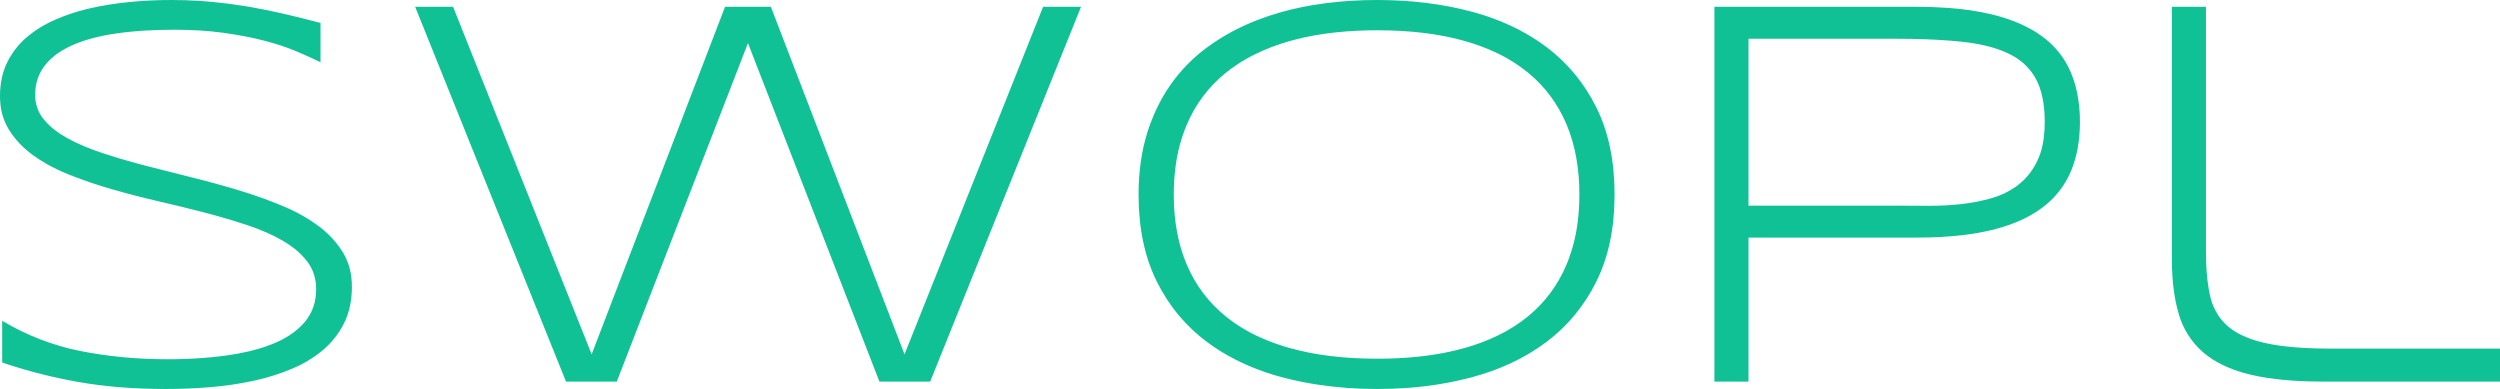
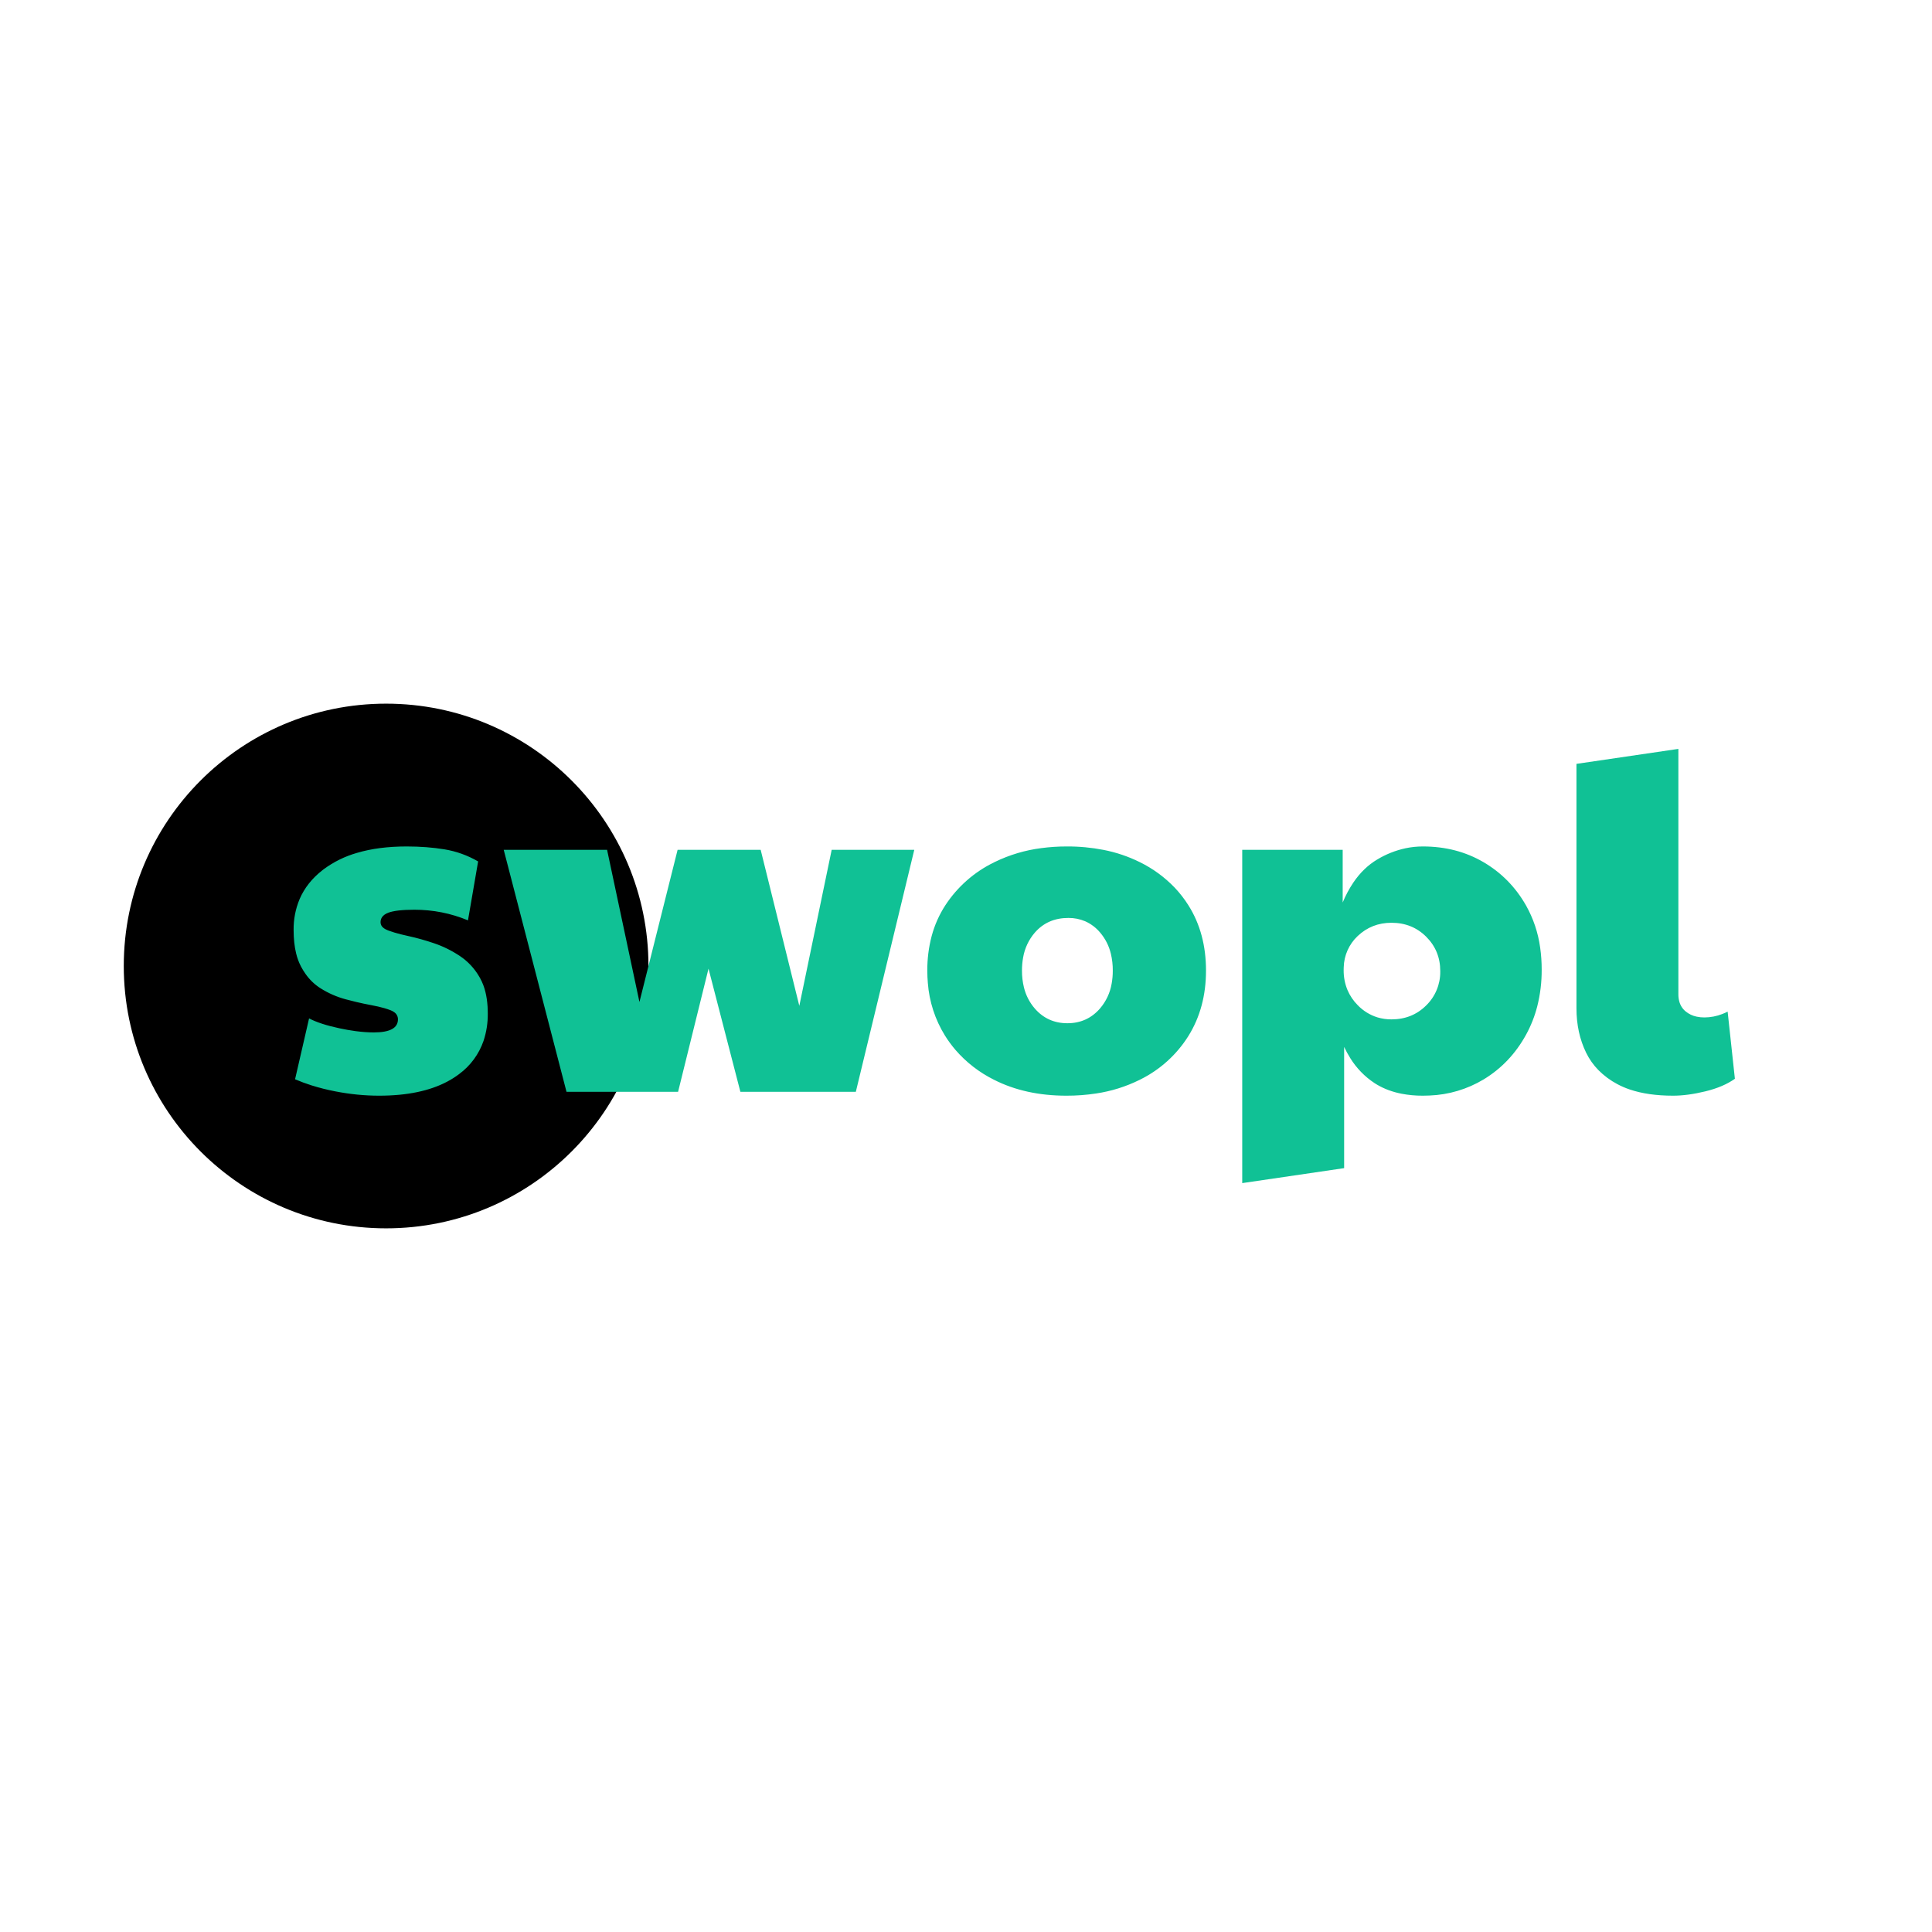
- <svg xmlns="http://www.w3.org/2000/svg" width="447.51" height="69.63" viewBox="0 0 447.51 69.63">
-   <g id="svgGroup" stroke-linecap="round" fill-rule="evenodd" font-size="9pt" stroke="#00000000" stroke-width="0.25mm" fill="#10c195" style="stroke:#00000000;stroke-width:0.25mm;fill:#10c195">
-     <path d="M 129.785 1.221 L 137.988 1.221 L 161.914 63.428 L 186.719 1.221 L 193.506 1.221 L 166.504 68.311 L 157.422 68.311 L 133.887 7.715 L 110.401 68.311 L 101.319 68.311 L 74.317 1.221 L 81.104 1.221 L 105.908 63.428 L 129.785 1.221 Z M 57.373 4.102 L 57.373 11.133 Q 55.469 10.205 52.979 9.156 A 35.745 35.745 0 0 0 50.311 8.161 A 48.343 48.343 0 0 0 47.29 7.276 A 55.351 55.351 0 0 0 43.891 6.513 A 74.918 74.918 0 0 0 40.088 5.884 A 55.77 55.77 0 0 0 35.864 5.463 A 74.042 74.042 0 0 0 31.201 5.323 A 87.259 87.259 0 0 0 25.947 5.473 Q 23.13 5.643 20.679 6.006 Q 16.065 6.69 12.866 8.13 Q 9.965 9.437 8.309 11.367 A 9.388 9.388 0 0 0 7.984 11.768 A 8.158 8.158 0 0 0 6.325 16.249 A 10.353 10.353 0 0 0 6.299 16.993 A 6.73 6.73 0 0 0 7.886 21.436 A 12.396 12.396 0 0 0 9.889 23.335 Q 10.881 24.094 12.104 24.762 A 20.501 20.501 0 0 0 12.183 24.805 A 33.11 33.11 0 0 0 15.125 26.203 Q 16.712 26.868 18.53 27.466 A 118.206 118.206 0 0 0 24.234 29.178 A 136.173 136.173 0 0 0 26.245 29.712 Q 30.322 30.762 34.644 31.836 Q 38.965 32.91 43.042 34.156 Q 47.119 35.401 50.757 36.939 A 32.64 32.64 0 0 1 54.556 38.831 A 26.043 26.043 0 0 1 57.105 40.528 A 17.629 17.629 0 0 1 60.116 43.396 A 15.327 15.327 0 0 1 61.402 45.215 A 11.089 11.089 0 0 1 62.901 49.739 A 13.98 13.98 0 0 1 62.988 51.319 A 16.866 16.866 0 0 1 62.677 54.634 A 12.741 12.741 0 0 1 61.572 57.886 A 15.146 15.146 0 0 1 57.739 62.72 A 20.646 20.646 0 0 1 53.742 65.328 A 24.614 24.614 0 0 1 52.075 66.089 A 39.045 39.045 0 0 1 46.057 68.009 A 43.669 43.669 0 0 1 45.142 68.213 Q 41.455 68.994 37.525 69.312 A 96.145 96.145 0 0 1 29.785 69.629 A 104.442 104.442 0 0 1 21.454 69.312 A 78.299 78.299 0 0 1 13.941 68.36 A 92.69 92.69 0 0 1 1.199 65.164 A 85.404 85.404 0 0 1 0.391 64.893 L 0.391 57.422 A 43.942 43.942 0 0 0 14.429 62.842 Q 21.826 64.307 29.981 64.307 A 85.297 85.297 0 0 0 36.185 64.091 A 67.479 67.479 0 0 0 40.625 63.623 A 42.236 42.236 0 0 0 44.645 62.871 Q 46.689 62.379 48.436 61.706 A 24.599 24.599 0 0 0 49.072 61.451 A 17.303 17.303 0 0 0 51.798 60.033 Q 53.367 59.019 54.469 57.74 A 10.773 10.773 0 0 0 54.614 57.569 A 8.587 8.587 0 0 0 56.533 52.876 A 11.254 11.254 0 0 0 56.592 51.709 A 8.229 8.229 0 0 0 56.018 48.608 A 7.735 7.735 0 0 0 55.005 46.826 A 12.945 12.945 0 0 0 52.725 44.514 A 17.095 17.095 0 0 0 50.708 43.14 A 29.17 29.17 0 0 0 47.766 41.645 A 39.45 39.45 0 0 0 44.361 40.332 A 110.544 110.544 0 0 0 38.671 38.597 A 125.936 125.936 0 0 0 36.67 38.062 Q 32.617 37.012 28.296 36.011 Q 23.975 35.01 19.922 33.838 A 81.672 81.672 0 0 1 13.379 31.652 A 73.269 73.269 0 0 1 12.232 31.201 A 32.514 32.514 0 0 1 8.457 29.405 A 25.711 25.711 0 0 1 5.884 27.759 A 17.03 17.03 0 0 1 2.935 25.049 A 14.776 14.776 0 0 1 1.587 23.194 A 10.757 10.757 0 0 1 0.087 18.744 A 13.574 13.574 0 0 1 0 17.188 A 15.294 15.294 0 0 1 0.318 14.008 A 12.156 12.156 0 0 1 1.27 11.206 A 13.883 13.883 0 0 1 4.761 6.69 Q 6.983 4.785 9.961 3.492 A 34.703 34.703 0 0 1 15.491 1.638 A 38.741 38.741 0 0 1 16.333 1.441 A 56.371 56.371 0 0 1 23.16 0.364 A 61.52 61.52 0 0 1 23.389 0.342 A 77.739 77.739 0 0 1 30.615 0 A 79.966 79.966 0 0 1 35.79 0.162 A 68.027 68.027 0 0 1 38.013 0.342 A 93.458 93.458 0 0 1 43.936 1.108 A 85.119 85.119 0 0 1 44.751 1.245 A 106.688 106.688 0 0 1 51.099 2.539 Q 54.199 3.272 57.373 4.102 Z M 289.014 34.815 Q 289.014 43.848 285.742 50.415 Q 282.471 56.983 276.758 61.255 Q 271.045 65.528 263.281 67.578 A 62.026 62.026 0 0 1 252.029 69.429 A 73.977 73.977 0 0 1 246.533 69.629 A 70.571 70.571 0 0 1 235.719 68.828 A 59.828 59.828 0 0 1 229.688 67.578 A 42.393 42.393 0 0 1 221.133 64.36 A 35.617 35.617 0 0 1 216.113 61.255 Q 210.352 56.983 207.08 50.415 Q 203.809 43.848 203.809 34.815 A 41.384 41.384 0 0 1 204.236 28.744 A 32.664 32.664 0 0 1 205.322 23.902 A 31.943 31.943 0 0 1 208.28 17.118 A 28.778 28.778 0 0 1 209.571 15.113 A 28.779 28.779 0 0 1 216.187 8.399 A 38.395 38.395 0 0 1 224.091 3.986 A 42.906 42.906 0 0 1 224.829 3.687 A 48.802 48.802 0 0 1 233.033 1.277 A 55.44 55.44 0 0 1 235.059 0.904 A 68.771 68.771 0 0 1 244.3 0.032 A 77.896 77.896 0 0 1 246.533 0 Q 255.518 0 263.281 2.051 A 41.855 41.855 0 0 1 271.778 5.27 A 35.189 35.189 0 0 1 276.758 8.374 Q 282.471 12.647 285.742 19.214 Q 289.014 25.782 289.014 34.815 Z M 343.115 42.53 L 312.988 42.53 L 312.988 68.311 L 306.885 68.311 L 306.885 1.221 L 343.115 1.221 A 76.94 76.94 0 0 1 348.656 1.41 Q 353.006 1.725 356.47 2.564 A 32.249 32.249 0 0 1 360.638 3.86 Q 362.805 4.709 364.545 5.821 A 18.051 18.051 0 0 1 365.528 6.494 A 15.335 15.335 0 0 1 370.679 12.94 A 20.198 20.198 0 0 1 372.039 17.898 A 26.921 26.921 0 0 1 372.315 21.826 A 26.285 26.285 0 0 1 371.931 26.424 A 19.834 19.834 0 0 1 370.679 30.713 A 15.673 15.673 0 0 1 365.528 37.207 A 20.13 20.13 0 0 1 361.646 39.458 Q 359.762 40.3 357.523 40.915 A 35.937 35.937 0 0 1 356.47 41.187 A 43.547 43.547 0 0 1 351.39 42.081 Q 347.632 42.53 343.115 42.53 Z M 394.873 1.221 L 394.873 45.118 A 47.311 47.311 0 0 0 394.994 48.598 Q 395.116 50.241 395.359 51.672 A 24.773 24.773 0 0 0 395.606 52.93 A 10.404 10.404 0 0 0 397.07 56.442 A 9.645 9.645 0 0 0 398.682 58.301 A 10.884 10.884 0 0 0 401.029 59.877 Q 402.89 60.823 405.445 61.402 A 32.956 32.956 0 0 0 408.49 61.93 Q 411.916 62.372 416.544 62.401 A 104.394 104.394 0 0 0 417.188 62.403 L 447.51 62.403 L 447.51 68.311 L 415.967 68.311 A 82.687 82.687 0 0 1 410.539 68.144 Q 407.999 67.976 405.824 67.641 A 36.478 36.478 0 0 1 402.661 67.017 A 25.662 25.662 0 0 1 398.888 65.79 Q 396.873 64.946 395.306 63.806 A 14.252 14.252 0 0 1 394.312 63.013 A 14.23 14.23 0 0 1 389.99 56.153 A 27.968 27.968 0 0 1 389.135 52.071 Q 388.77 49.414 388.77 46.289 L 388.77 1.221 L 394.873 1.221 Z M 282.715 34.815 A 37.252 37.252 0 0 0 282.171 28.298 A 28.117 28.117 0 0 0 280.396 22.217 Q 278.076 16.748 273.535 13.013 A 27.69 27.69 0 0 0 267.36 9.214 A 36.744 36.744 0 0 0 262.232 7.349 Q 255.469 5.42 246.533 5.42 A 69.926 69.926 0 0 0 239.121 5.794 Q 235.181 6.215 231.755 7.108 A 41.703 41.703 0 0 0 230.786 7.373 A 36.737 36.737 0 0 0 224.709 9.684 A 27.821 27.821 0 0 0 219.385 13.062 A 23.719 23.719 0 0 0 212.451 22.29 A 28.863 28.863 0 0 0 210.437 29.758 A 37.473 37.473 0 0 0 210.108 34.815 Q 210.108 41.944 212.451 47.412 Q 214.795 52.881 219.385 56.617 A 28.108 28.108 0 0 0 225.619 60.415 A 37.302 37.302 0 0 0 230.786 62.281 A 48.639 48.639 0 0 0 238.098 63.723 Q 242.048 64.209 246.533 64.209 A 70.534 70.534 0 0 0 253.936 63.84 Q 258.428 63.365 262.232 62.281 A 35.837 35.837 0 0 0 268.262 59.988 A 27.181 27.181 0 0 0 273.535 56.617 Q 278.076 52.881 280.396 47.412 A 28.633 28.633 0 0 0 282.325 40.383 A 38.151 38.151 0 0 0 282.715 34.815 Z M 339.209 6.934 L 312.988 6.934 L 312.988 36.817 L 339.209 36.817 A 653.147 653.147 0 0 1 341.986 36.823 A 791.111 791.111 0 0 1 344.946 36.841 A 54.459 54.459 0 0 0 345.382 36.843 A 52.766 52.766 0 0 0 350.977 36.548 Q 353.955 36.231 356.665 35.425 A 14.123 14.123 0 0 0 360.752 33.481 A 13.256 13.256 0 0 0 361.45 32.959 A 11.369 11.369 0 0 0 364.175 29.759 A 13.897 13.897 0 0 0 364.771 28.614 A 12.258 12.258 0 0 0 365.622 25.993 Q 365.892 24.718 365.977 23.233 A 24.649 24.649 0 0 0 366.016 21.826 Q 366.016 17.041 364.429 14.112 A 10.313 10.313 0 0 0 360.441 10.069 A 13.004 13.004 0 0 0 359.546 9.595 A 19.182 19.182 0 0 0 356.452 8.443 Q 354.118 7.782 351.196 7.471 Q 347.327 7.06 342.356 6.963 A 162.467 162.467 0 0 0 339.209 6.934 Z" vector-effect="non-scaling-stroke" />
+ <svg xmlns="http://www.w3.org/2000/svg" version="1.1" width="1080" height="1080" viewBox="0 0 1080 1080" xml:space="preserve">
+   <defs>
+ </defs>
+   <g transform="matrix(1 0 0 1 540 540)" id="a42cc0f6-7abe-4d5a-8b42-e02f053f3d1f">
+     <rect style="stroke: none; stroke-width: 1; stroke-dasharray: none; stroke-linecap: butt; stroke-dashoffset: 0; stroke-linejoin: miter; stroke-miterlimit: 4; fill: rgb(255,255,255); fill-rule: nonzero; opacity: 1; visibility: hidden;" vector-effect="non-scaling-stroke" x="-540" y="-540" rx="0" ry="0" width="1080" height="1080" />
+   </g>
+   <g transform="matrix(1 0 0 1 540 540)" id="66df35f6-403f-464c-b4ee-1eae53a64174">
+ </g>
+   <g transform="matrix(4.19 0 0 4.19 215.84 540)" id="6dde2f13-1a26-44f9-9e90-6239873e59ea">
+     <circle style="stroke: rgb(0,0,0); stroke-width: 0; stroke-dasharray: none; stroke-linecap: butt; stroke-dashoffset: 0; stroke-linejoin: miter; stroke-miterlimit: 4; fill: rgb(0,0,0); fill-rule: nonzero; opacity: 1;" vector-effect="non-scaling-stroke" cx="0" cy="0" r="35" />
+   </g>
+   <g transform="matrix(2.7 0 0 2.7 566.97 540)">
+     <path style="stroke: rgb(0,0,0); stroke-opacity: 0; stroke-width: 0.94; stroke-dasharray: none; stroke-linecap: round; stroke-dashoffset: 0; stroke-linejoin: miter; stroke-miterlimit: 4; fill: rgb(16,193,149); fill-rule: evenodd; opacity: 1;" transform=" translate(-149.2, -44.95)" d="M 79.601 71 L 56.501 71 L 43.501 20.9 L 64.901 20.9 L 71.601 52.4 L 79.501 20.9 L 96.701 20.9 L 104.701 53.2 L 111.401 20.9 L 128.501 20.9 L 116.401 71 L 92.501 71 L 85.901 45.5 L 79.601 71 Z M 217.501 61.7 L 217.501 86.8 L 196.401 89.9 L 196.401 20.9 L 217.201 20.9 L 217.201 31.8 C 217.801 30.343 218.547 28.95 219.426 27.642 Q 221.508 24.588 224.351 22.9 C 226.152 21.813 228.12 21.029 230.176 20.58 C 231.368 20.327 232.583 20.199 233.801 20.2 Q 240.801 20.2 246.351 23.45 Q 251.901 26.7 255.151 32.4 C 256.671 35.101 257.666 38.065 258.084 41.136 C 258.299 42.648 258.405 44.173 258.401 45.7 C 258.417 48.26 258.109 50.812 257.484 53.295 C 256.958 55.354 256.174 57.338 255.151 59.2 Q 251.901 65.1 246.351 68.45 C 242.974 70.472 239.142 71.612 235.208 71.765 C 234.739 71.788 234.27 71.8 233.801 71.8 C 232.303 71.809 230.809 71.671 229.338 71.387 Q 226.55 70.832 224.336 69.531 C 224.155 69.425 223.977 69.314 223.801 69.2 C 221.761 67.858 220.039 66.085 218.758 64.006 C 218.292 63.264 217.872 62.494 217.501 61.7 Z M 0.301 68.4 L 3.201 55.8 Q 5.501 57 9.501 57.85 C 10.584 58.083 11.675 58.274 12.773 58.424 Q 14.833 58.7 16.601 58.7 Q 21.601 58.7 21.601 56 C 21.611 55.409 21.323 54.852 20.835 54.518 Q 20.512 54.278 20.051 54.1 C 19.638 53.942 19.218 53.802 18.792 53.68 Q 17.602 53.335 16.051 53.05 C 15.035 52.862 14.024 52.649 13.019 52.41 C 12.277 52.234 11.538 52.048 10.801 51.85 Q 8.001 51.1 5.551 49.55 C 4.324 48.765 3.266 47.743 2.438 46.545 C 2.113 46.082 1.817 45.599 1.551 45.1 C 1.093 44.224 0.746 43.295 0.519 42.333 Q 0.001 40.217 0.001 37.5 C -0.028 35.304 0.394 33.125 1.241 31.099 Q 2.724 27.647 5.984 25.105 C 6.072 25.036 6.161 24.968 6.251 24.9 C 8.324 23.372 10.655 22.229 13.133 21.526 Q 17.611 20.2 23.401 20.2 Q 27.601 20.2 31.251 20.8 Q 34.901 21.4 38.201 23.3 L 36.101 35.5 Q 30.801 33.3 25.001 33.3 C 24.427 33.299 23.853 33.312 23.28 33.338 Q 21.588 33.417 20.473 33.666 C 20.194 33.726 19.92 33.804 19.651 33.9 Q 18.664 34.259 18.267 34.905 C 18.087 35.205 17.994 35.55 18.001 35.9 C 18.002 36.31 18.182 36.699 18.493 36.966 Q 18.716 37.172 19.038 37.347 C 19.22 37.444 19.408 37.529 19.601 37.6 C 20.02 37.756 20.445 37.898 20.874 38.025 Q 22.118 38.398 23.751 38.75 Q 26.301 39.3 29.101 40.25 Q 31.901 41.2 34.451 42.9 C 36.066 43.984 37.415 45.419 38.398 47.098 C 38.467 47.214 38.535 47.332 38.601 47.45 C 39.107 48.368 39.484 49.351 39.723 50.372 Q 40.052 51.724 40.155 53.31 C 40.186 53.806 40.202 54.303 40.201 54.8 C 40.223 56.724 39.925 58.638 39.319 60.464 C 38.375 63.197 36.626 65.58 34.301 67.3 Q 29.616 70.874 21.902 71.609 C 20.505 71.739 19.104 71.803 17.701 71.8 Q 13.201 71.8 8.601 70.9 C 6.949 70.581 5.316 70.169 3.711 69.666 C 2.554 69.302 1.415 68.88 0.301 68.4 Z M 265.601 53.7 L 265.601 3.1 L 286.701 0 L 286.701 50.8 C 286.697 51.302 286.759 51.802 286.887 52.287 C 287.098 53.095 287.558 53.817 288.201 54.35 C 288.86 54.891 289.641 55.264 290.476 55.435 C 291.01 55.548 291.555 55.604 292.101 55.6 C 293.359 55.594 294.605 55.356 295.776 54.897 C 296.159 54.75 296.534 54.584 296.901 54.4 L 298.401 68.3 Q 296.001 70 292.301 70.9 Q 288.601 71.8 285.601 71.8 Q 280.394 71.8 276.613 70.509 C 275.73 70.211 274.873 69.84 274.051 69.4 C 272.618 68.642 271.308 67.672 270.164 66.524 C 269.119 65.463 268.253 64.239 267.601 62.9 Q 265.601 58.8 265.601 53.7 Z M 160.001 71.8 Q 151.501 71.8 145.001 68.5 C 141.959 66.989 139.248 64.887 137.026 62.318 C 136.228 61.385 135.501 60.392 134.851 59.35 C 132.815 56.057 131.6 52.322 131.309 48.461 C 131.236 47.609 131.2 46.755 131.201 45.9 C 131.184 43.476 131.489 41.061 132.11 38.718 C 132.717 36.459 133.676 34.31 134.951 32.35 C 137.443 28.549 140.914 25.492 144.999 23.501 C 145.066 23.467 145.134 23.433 145.201 23.4 C 148.222 21.934 151.462 20.97 154.793 20.545 C 156.553 20.311 158.326 20.196 160.101 20.2 C 162.652 20.187 165.199 20.426 167.703 20.914 C 170.304 21.421 172.826 22.274 175.201 23.45 C 177.895 24.769 180.335 26.552 182.412 28.716 C 183.497 29.861 184.465 31.112 185.301 32.45 Q 188.901 38.2 188.901 45.9 Q 188.901 53.6 185.251 59.45 C 182.831 63.312 179.388 66.426 175.304 68.448 C 175.236 68.482 175.169 68.516 175.101 68.55 C 172.282 69.939 169.264 70.881 166.156 71.343 C 164.119 71.654 162.061 71.807 160.001 71.8 Z M 160.201 56.8 Q 164.301 56.8 166.951 53.75 C 168.207 52.288 169.042 50.512 169.365 48.612 C 169.526 47.717 169.605 46.809 169.601 45.9 C 169.61 44.727 169.477 43.558 169.205 42.417 C 168.824 40.808 168.069 39.312 167.001 38.05 C 166.161 37.036 165.098 36.23 163.896 35.693 C 162.792 35.222 161.601 34.986 160.401 35 Q 156.101 35 153.451 38.05 C 152.195 39.512 151.361 41.288 151.038 43.188 C 150.876 44.083 150.797 44.991 150.801 45.9 C 150.792 47.073 150.928 48.243 151.206 49.383 C 151.596 50.997 152.366 52.494 153.451 53.75 Q 156.101 56.8 160.201 56.8 Z M 227.301 56 Q 231.601 56 234.501 53.1 C 236.375 51.268 237.422 48.752 237.401 46.131 C 237.401 46.087 237.401 46.044 237.401 46 Q 237.401 41.8 234.501 38.9 Q 231.601 36 227.301 36 Q 223.201 36 220.301 38.75 C 218.507 40.437 217.467 42.774 217.414 45.236 C 217.405 45.424 217.401 45.612 217.401 45.8 C 217.385 47.217 217.655 48.622 218.196 49.932 C 218.693 51.096 219.408 52.154 220.301 53.05 C 221.428 54.229 222.837 55.101 224.395 55.585 C 225.338 55.866 226.317 56.006 227.301 56 Z" stroke-linecap="round" />
  </g>
</svg>
